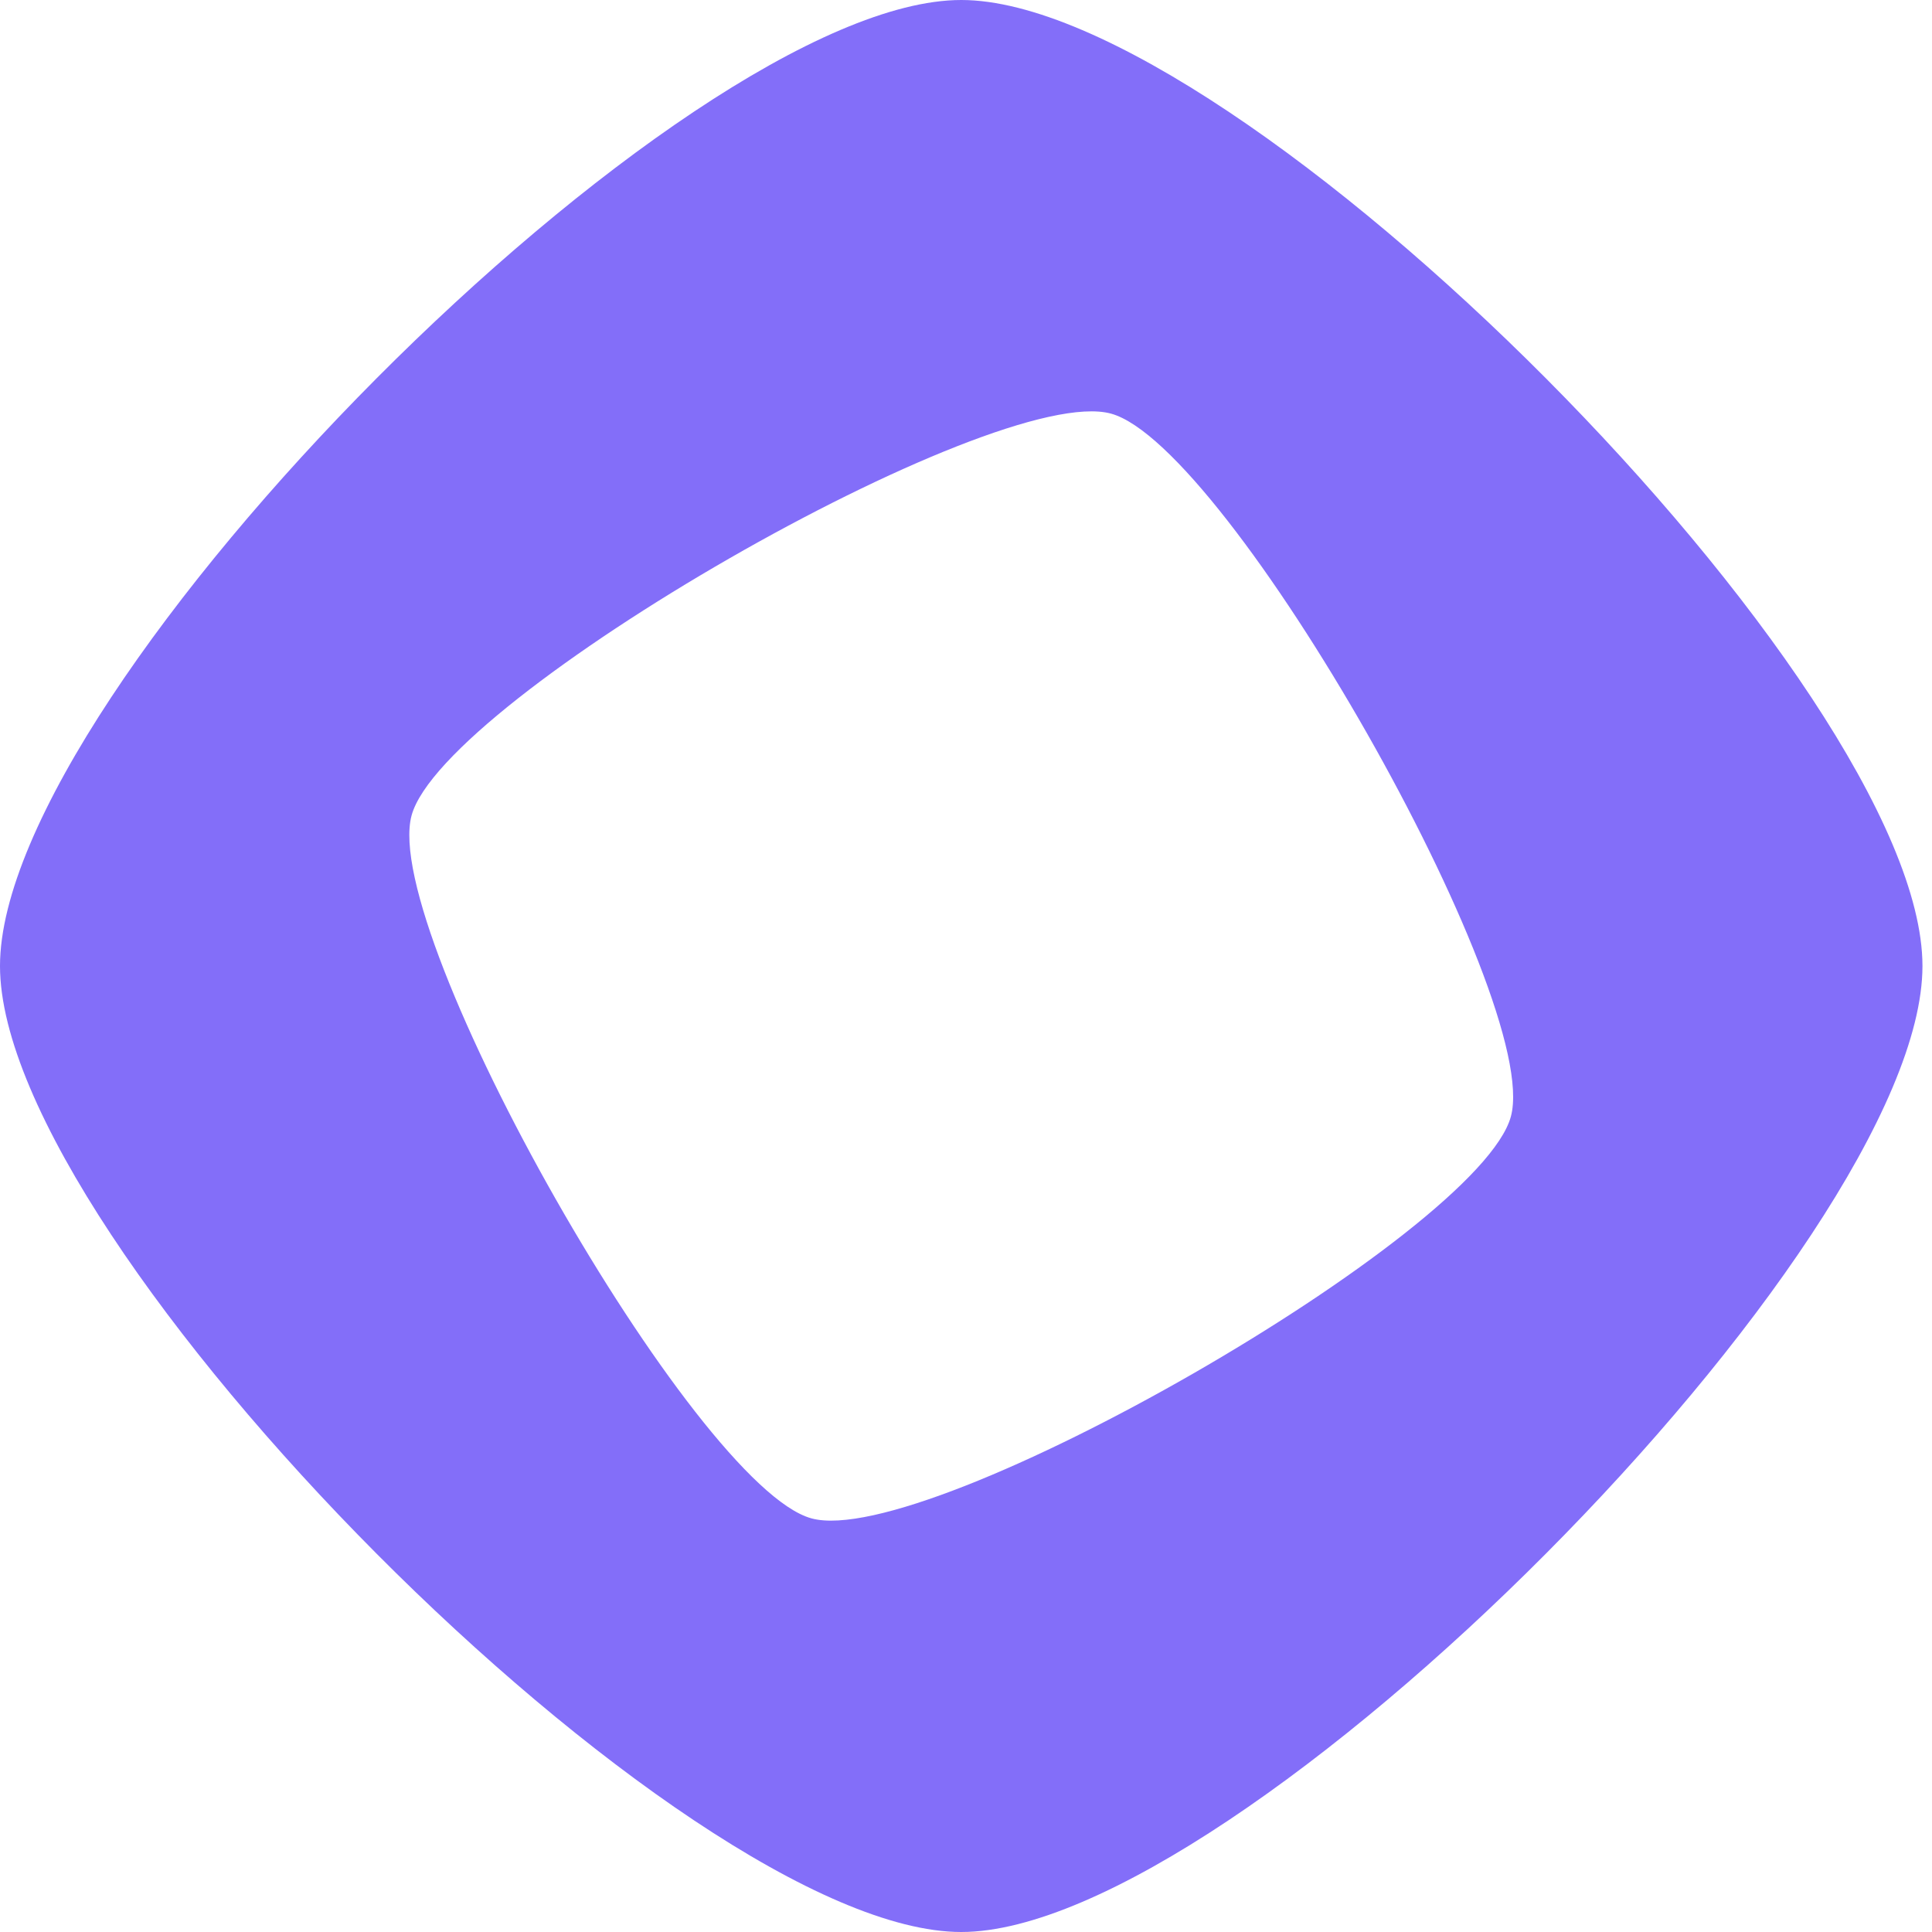
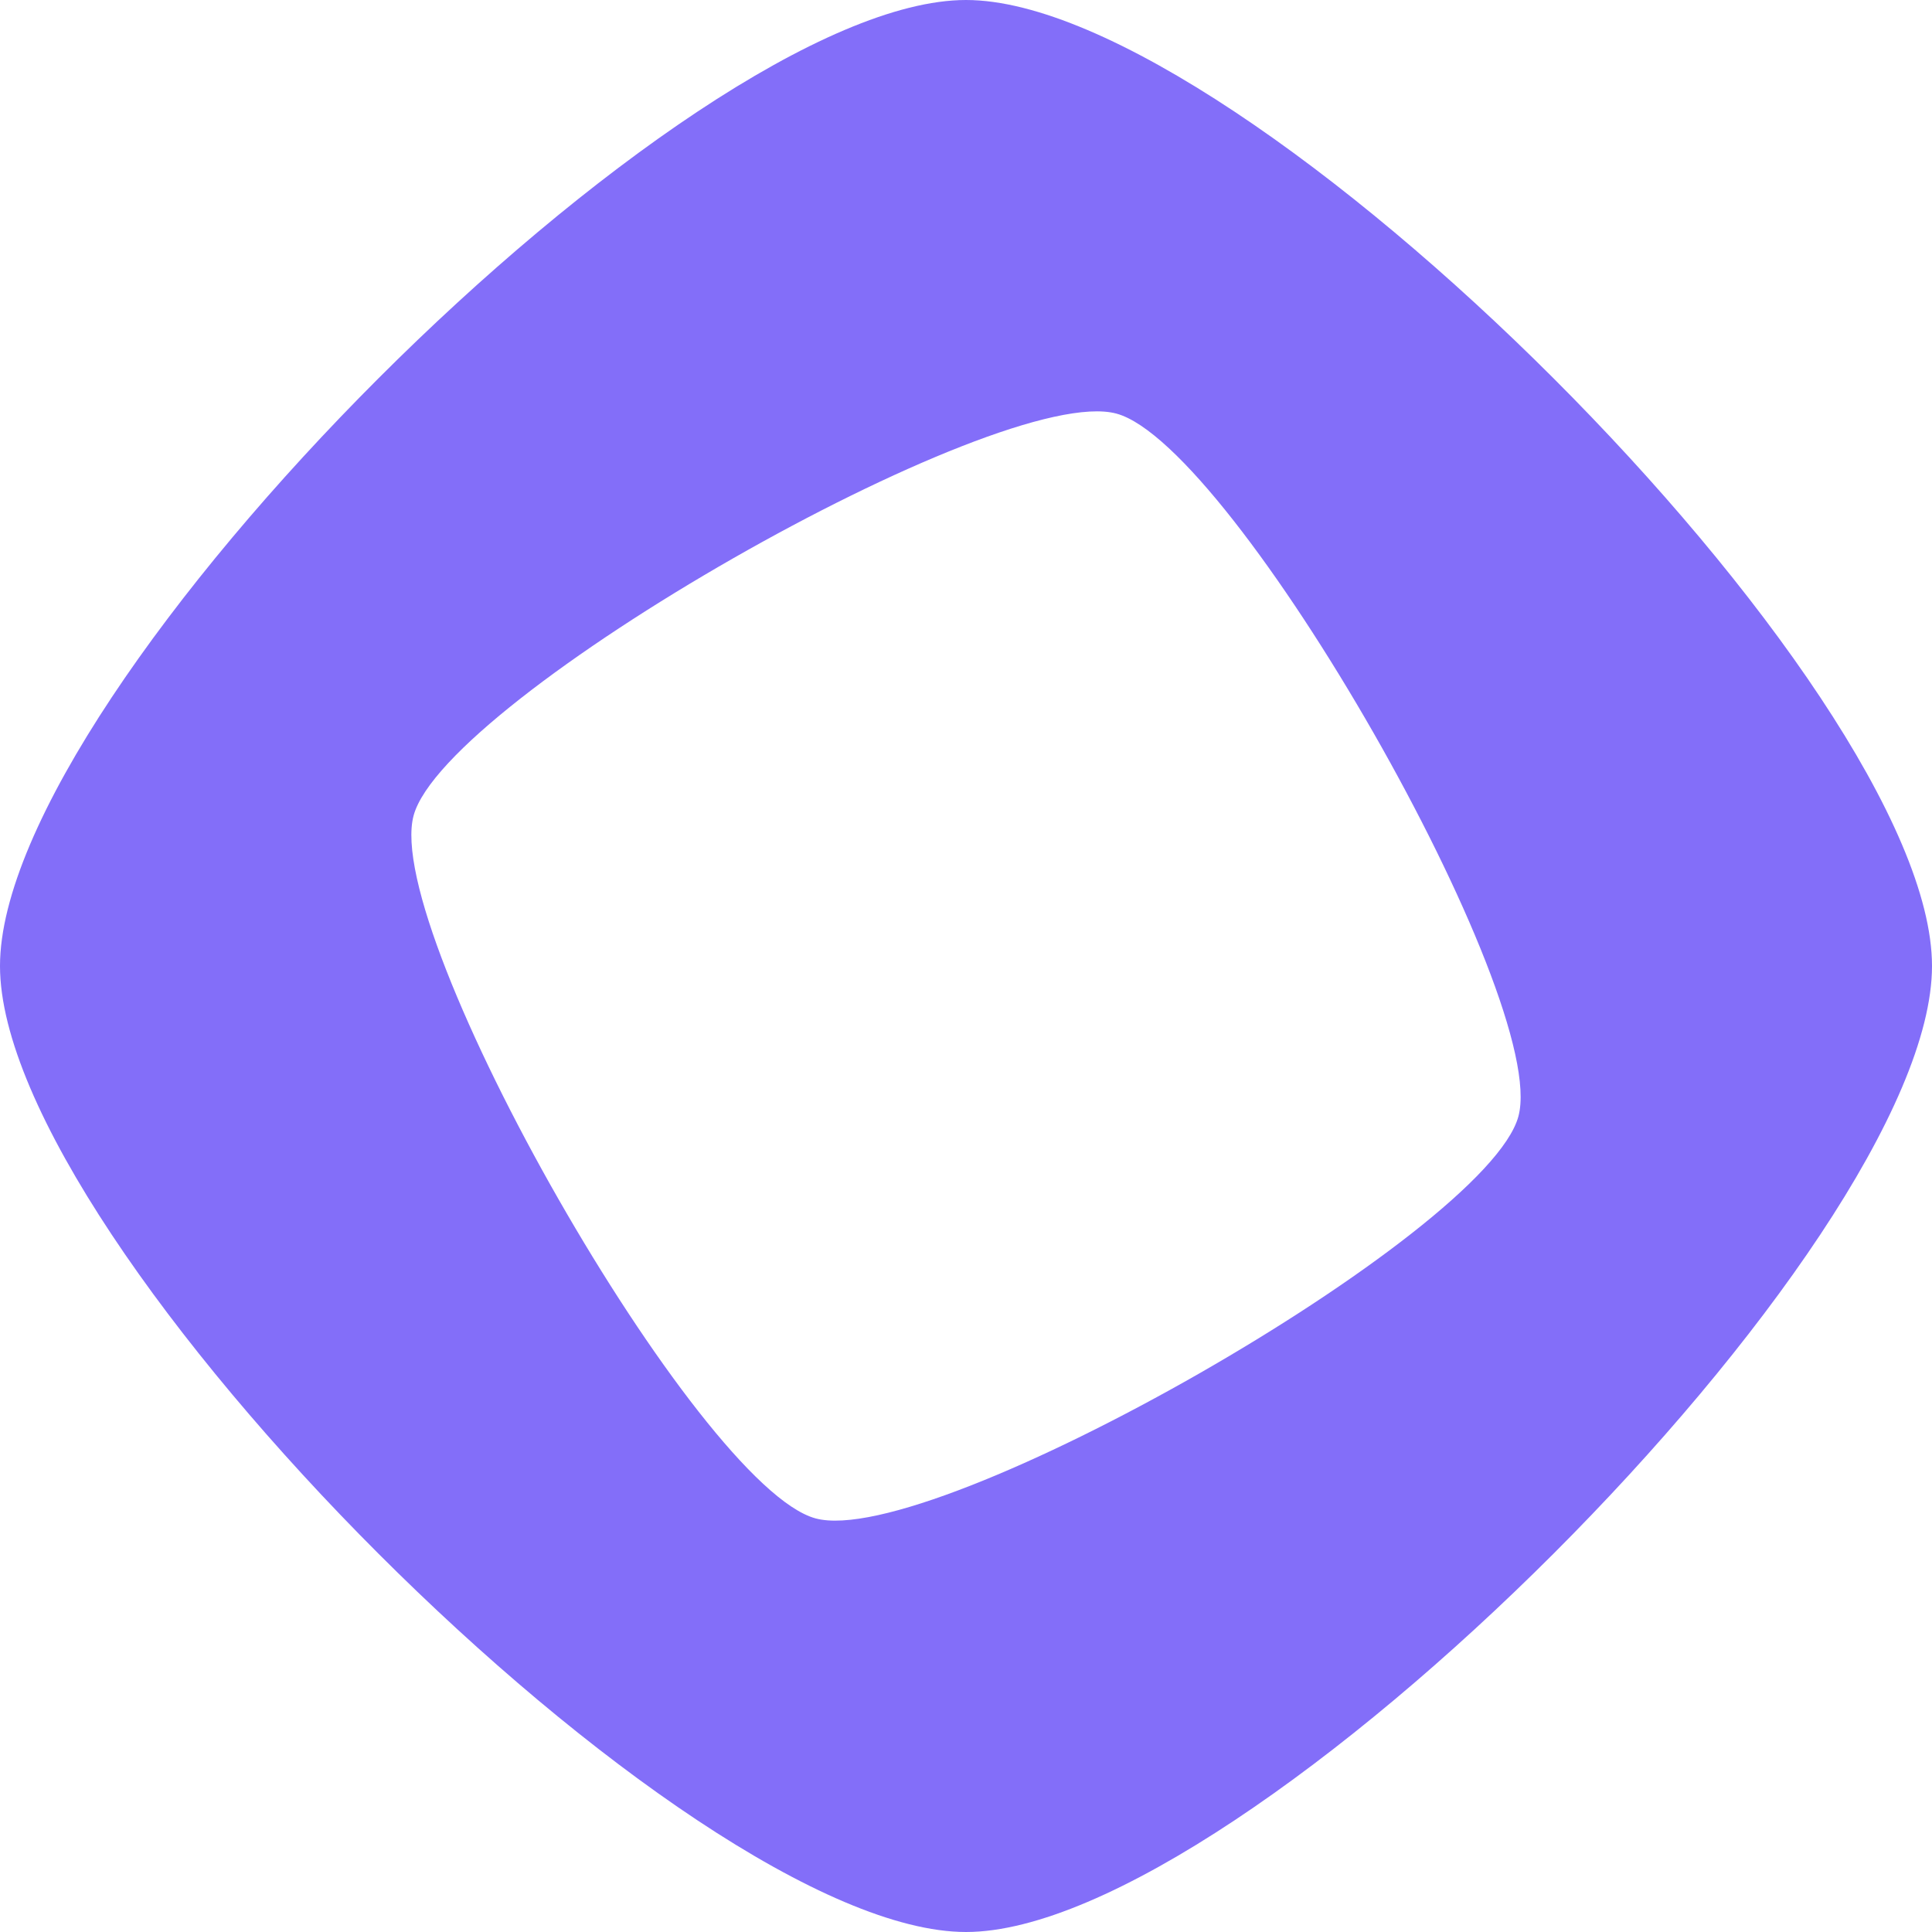
<svg xmlns="http://www.w3.org/2000/svg" width="32" height="32" viewBox="0 0 32 32" fill="none">
-   <path d="M15.921 0C11.323 0 0 11.379 0 16C0 20.621 11.323 32 15.921 32C20.519 32 31.842 20.62 31.842 16C31.842 11.379 20.519 0 15.921 0ZM13.44 25.149C11.501 24.618 6.289 15.455 6.817 13.507C7.345 11.558 16.463 6.32 18.402 6.851C20.341 7.382 25.553 16.545 25.025 18.493C24.497 20.442 15.379 25.68 13.44 25.149Z" fill="#836EF9" />
+   <path d="M16 0C11.38 0 0 11.379 0 16C0 20.621 11.38 32 16 32C20.62 32 32 20.62 32 16C32 11.379 20.62 0 16 0ZM13.507 25.149C11.558 24.618 6.32 15.455 6.851 13.507C7.382 11.558 16.545 6.32 18.493 6.851C20.442 7.382 25.68 16.545 25.149 18.493C24.618 20.442 15.455 25.68 13.507 25.149Z" fill="#836EF9" />
</svg>
